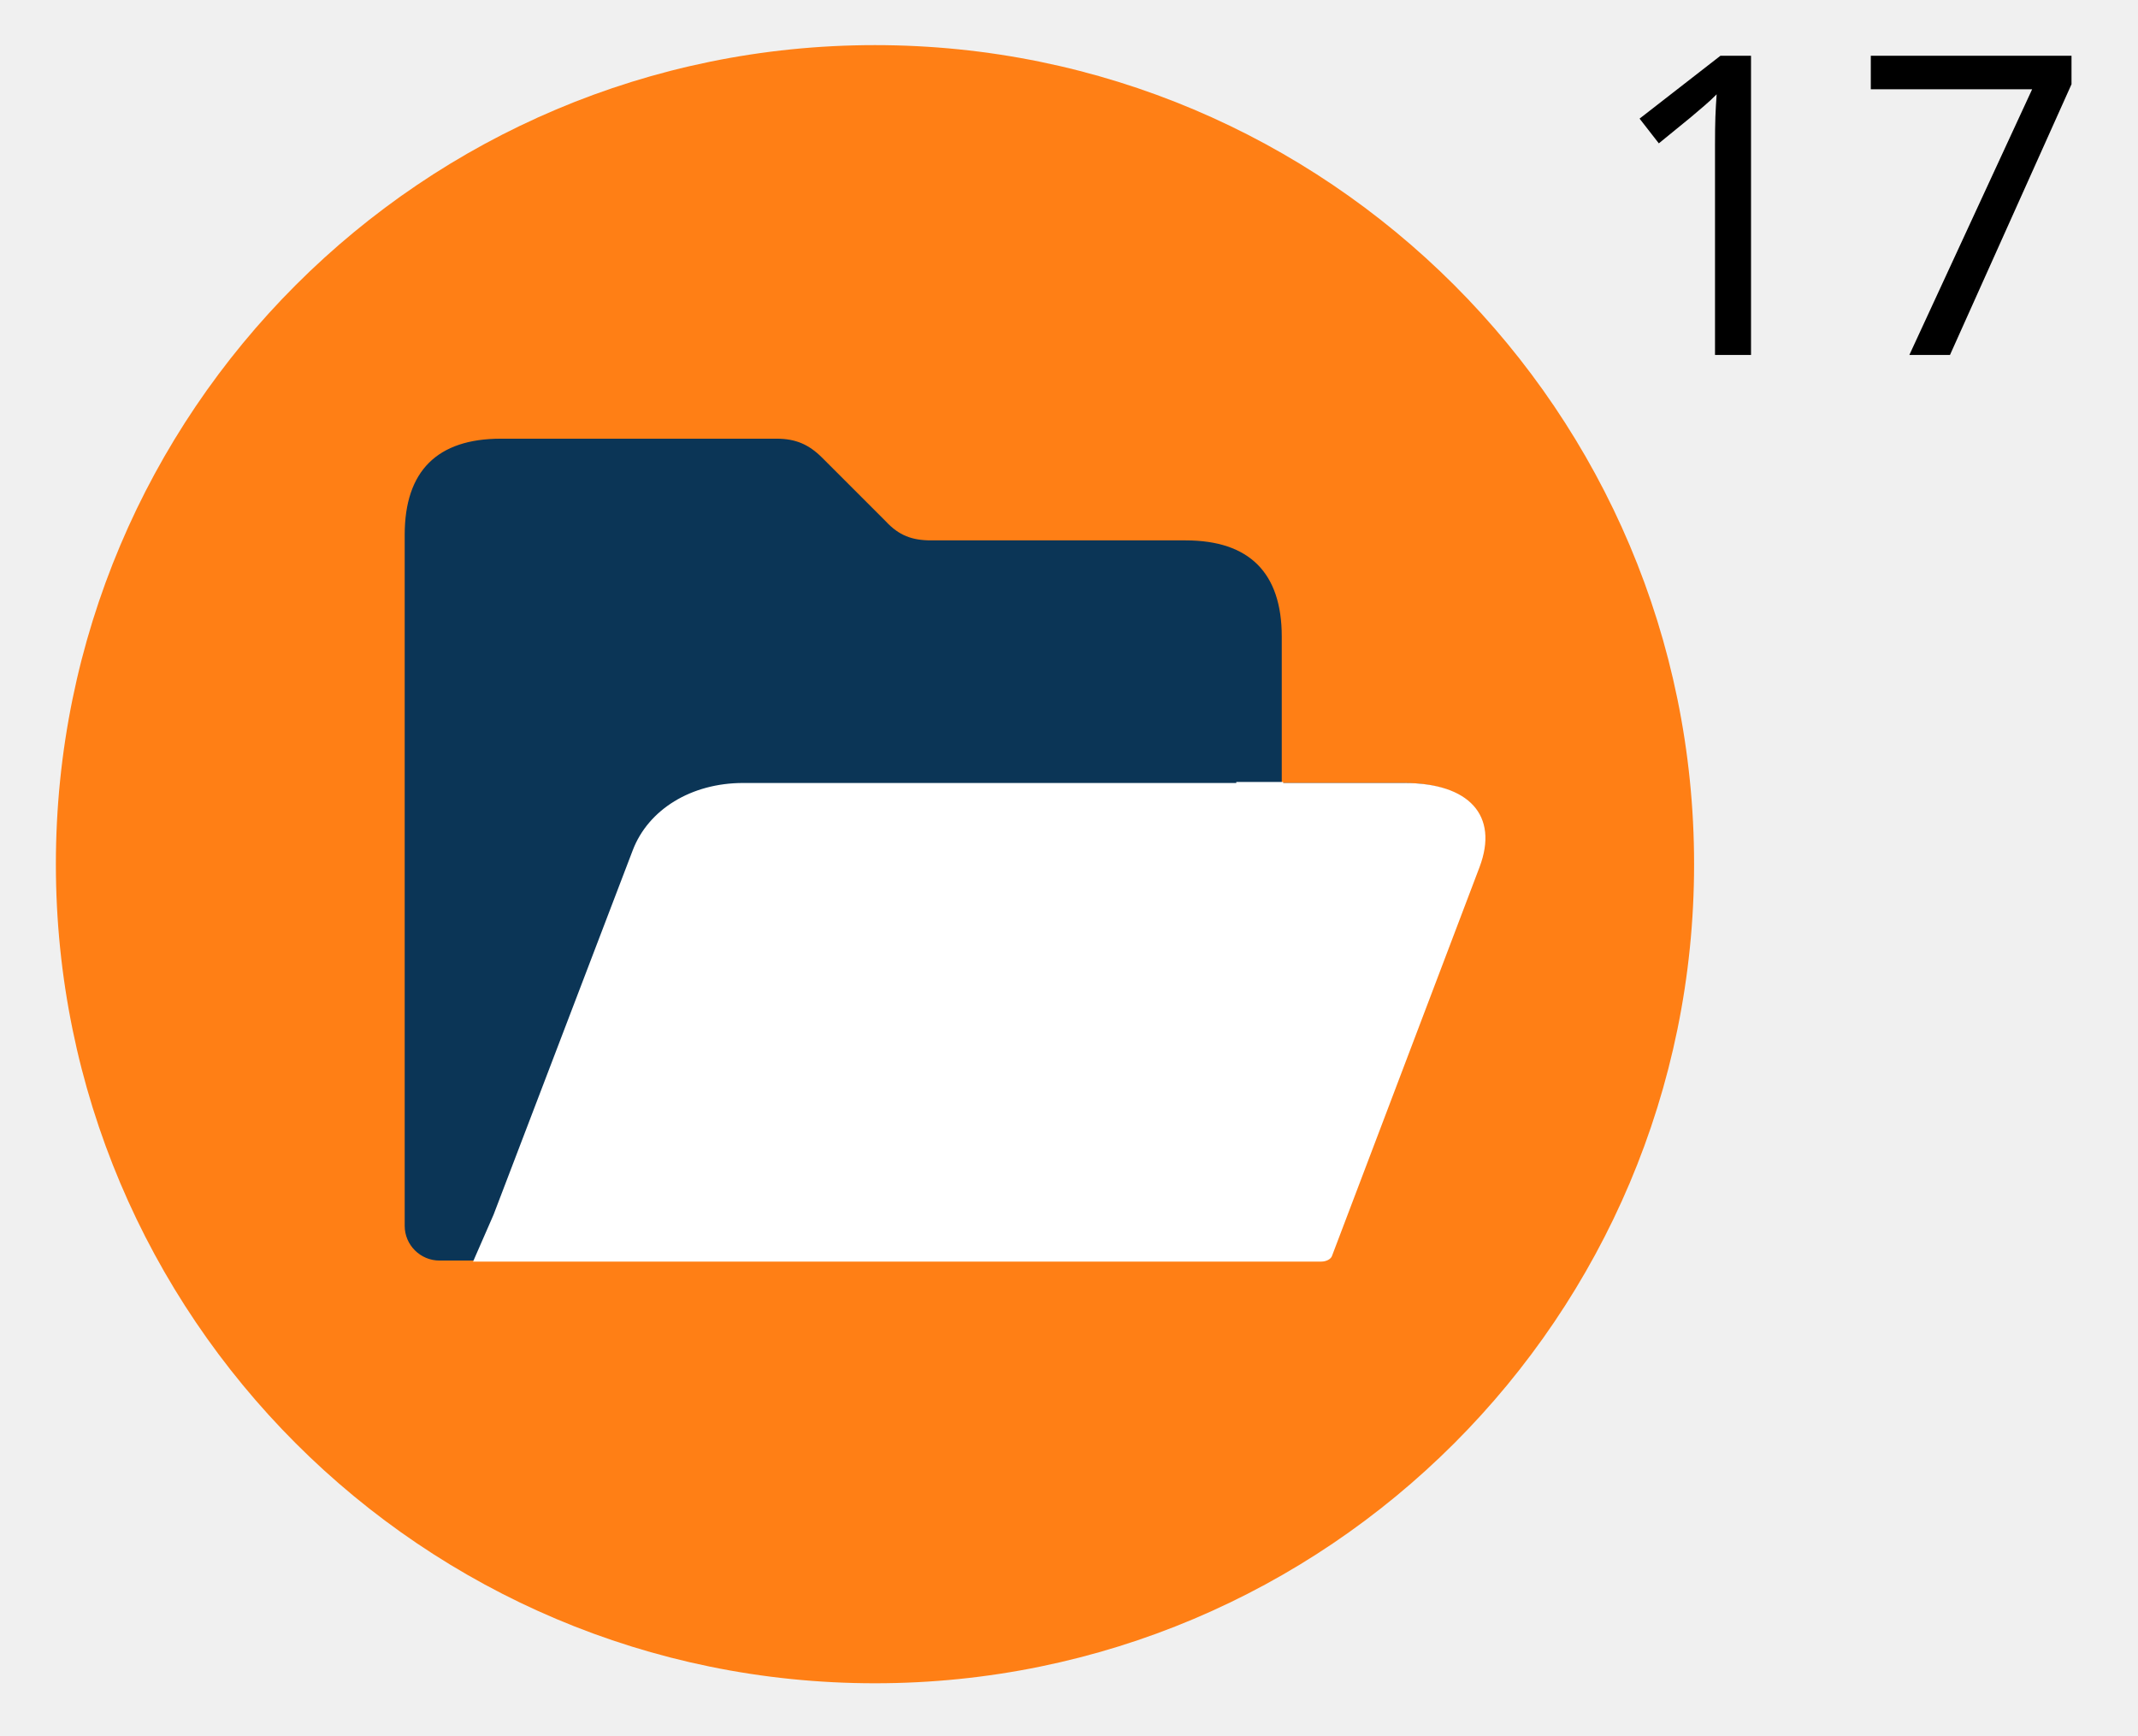
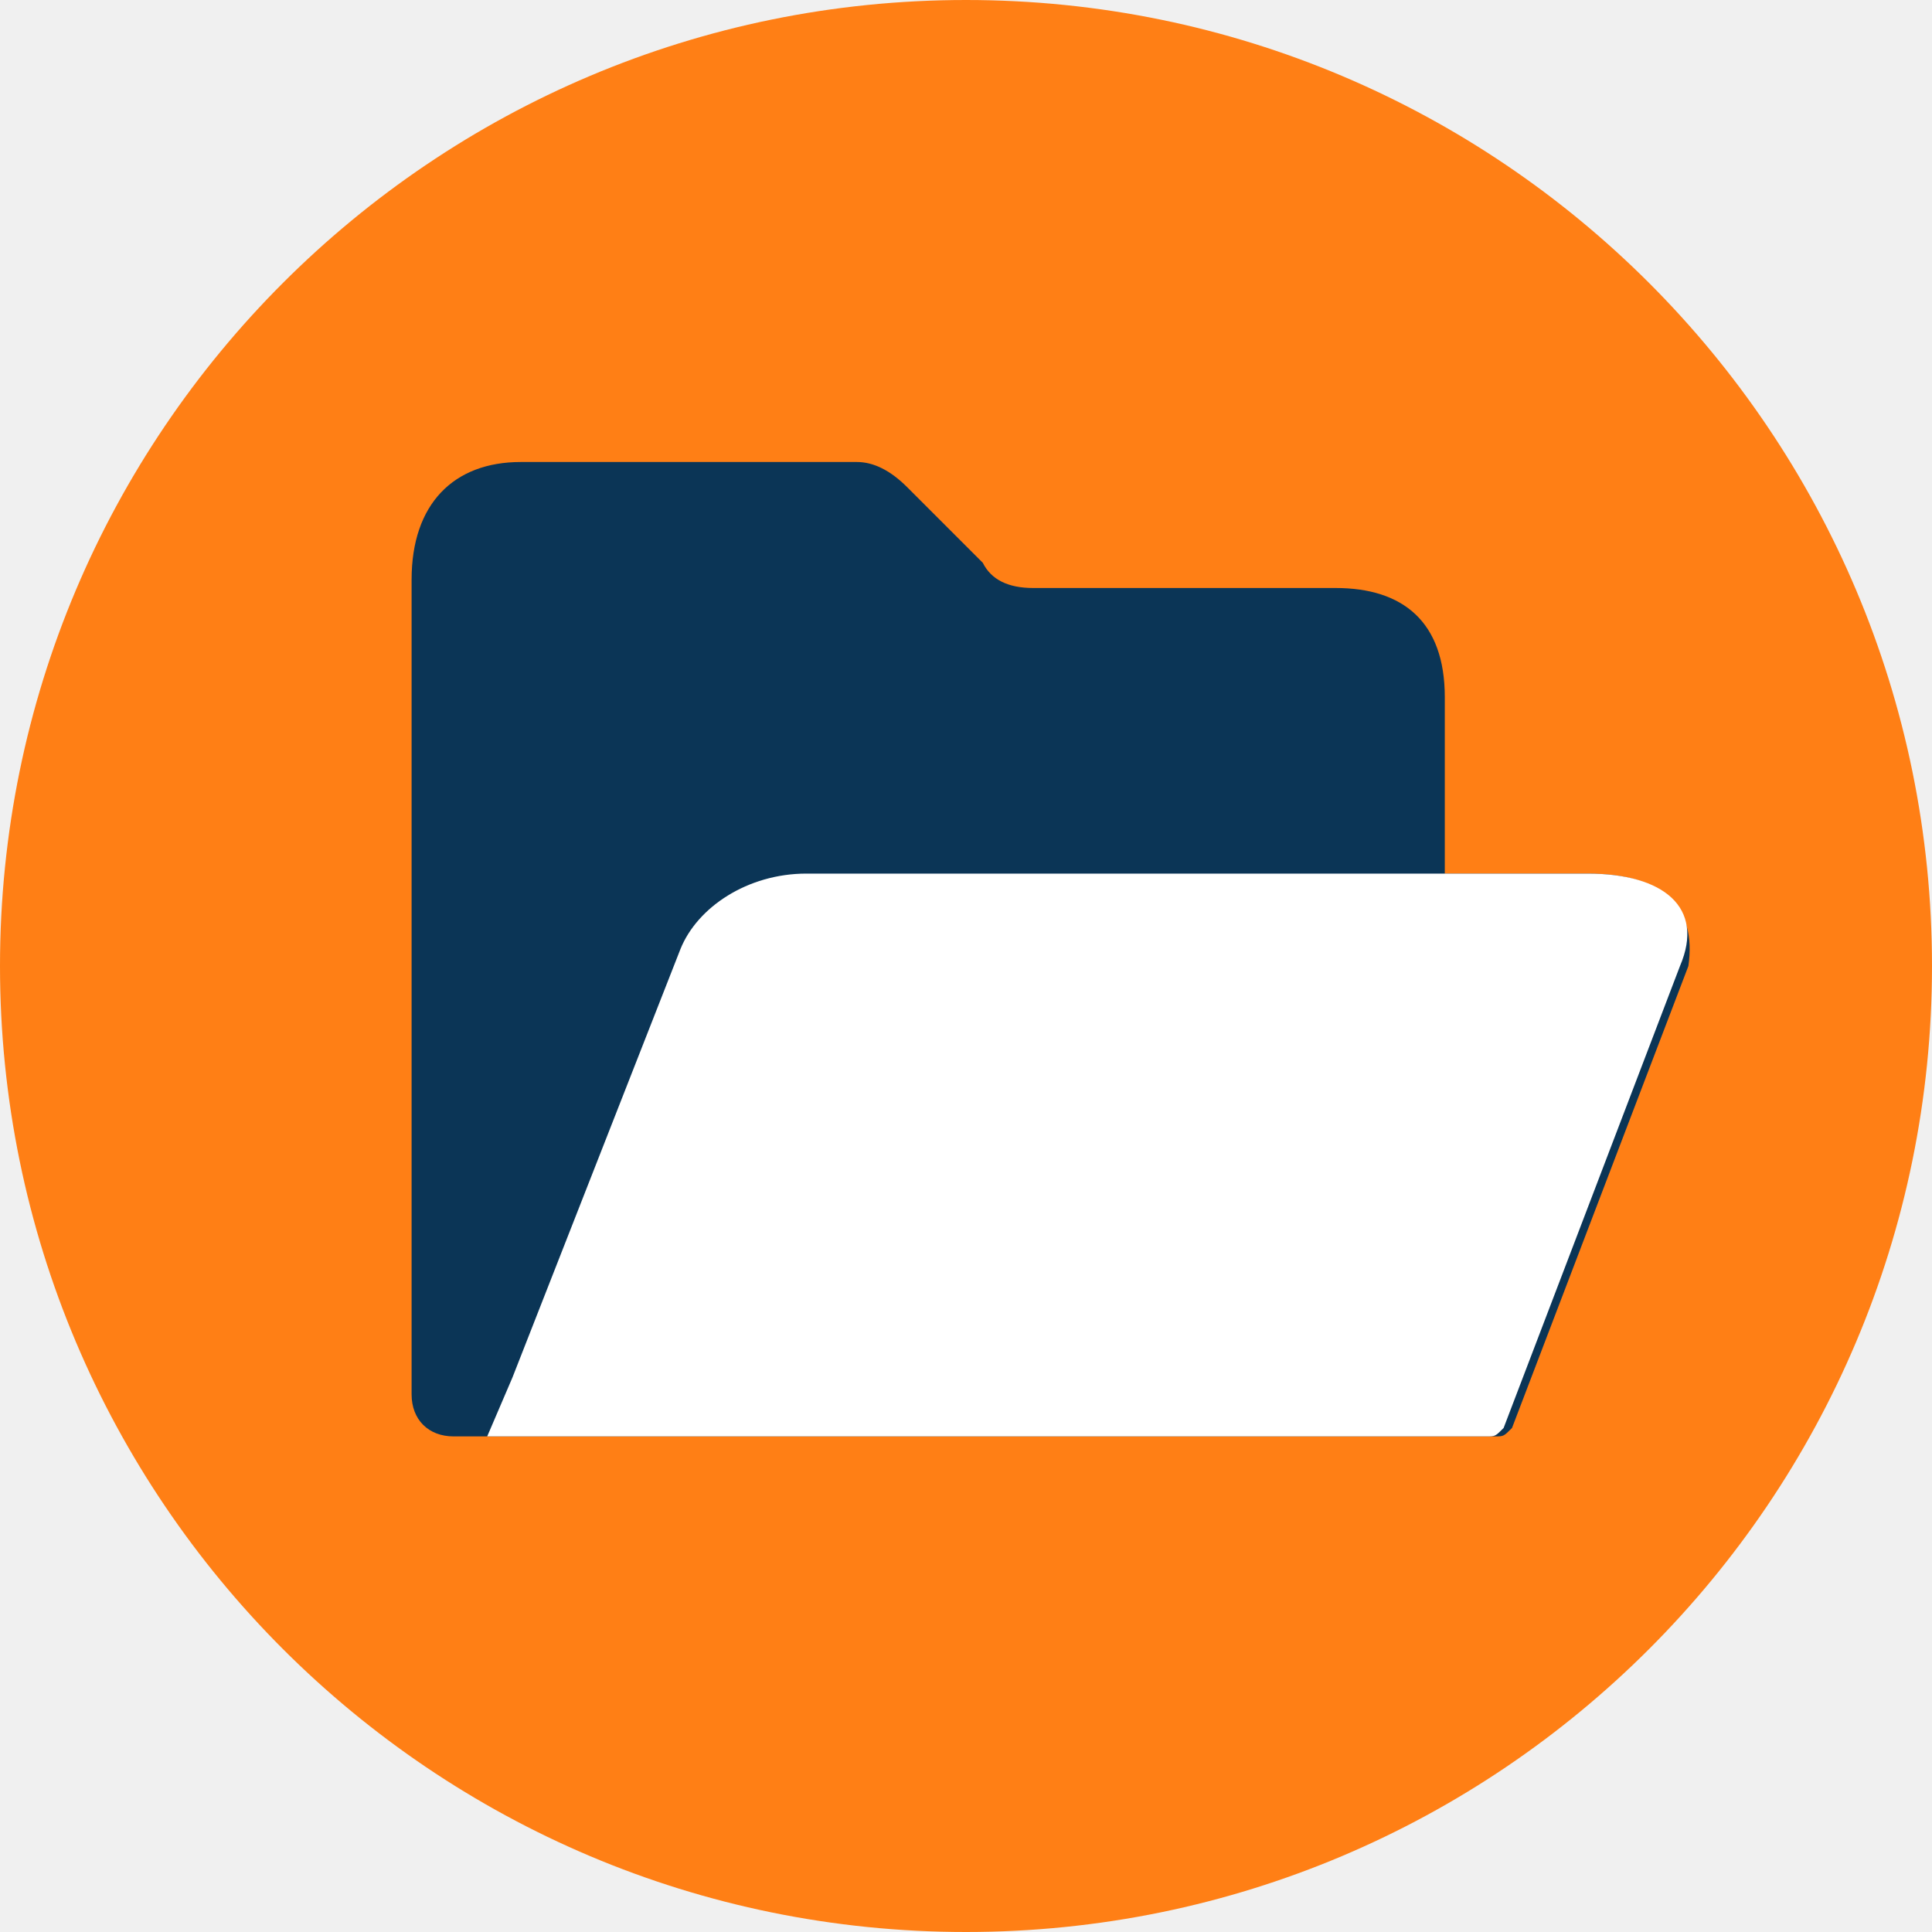
- <svg xmlns="http://www.w3.org/2000/svg" version="1.1" id="Layer_1" x="0px" y="0px" viewBox="0 0 616 500" style="enable-background:new 0 0 616 500;" xml:space="preserve">
+ <svg xmlns="http://www.w3.org/2000/svg" version="1.1" id="Layer_1" x="0px" y="0px" viewBox="0 0 23 23" style="enable-background:new 0 0 23 23;" xml:space="preserve">
  <style type="text/css">
	.st0{fill:#FF7F15;}
	.st1{fill:#0B3556;}
	.st2{fill:#FFFFFF;}
- 	.st3{fill:none;}
- 	.st4{font-family:'Raleway-Medium';}
- 	.st5{font-size:120.732px;}
- 	.st6{letter-spacing:3;}
</style>
-   <circle class="st0" cx="252.1" cy="249" r="236" />
  <g>
-     <path class="st1" d="M404.2,225.6h-34.9v-42.2c0-18.3-9.3-27.7-27.7-27.7h-73.3c-5.5,0-9.3-1.4-13.1-5.5l-18.3-18.3   c-3.8-3.8-7.6-5.5-13.1-5.5h-79.5c-18.3,0-27.7,9.3-27.7,27.7v199.1c0,5.5,4.5,10,10,10h253.7c1.4,0,2.8-0.7,3.1-1.7l42.5-112   C431.2,234.9,422.9,225.6,404.2,225.6z" />
-     <path class="st2" d="M404.6,225.6h-34.9v-0.3h-13.5v0.3l0,0H214.1c-14.9,0-27.3,7.6-31.8,19.4L142.2,350l-5.9,13.5h244.4   c1.4,0,2.8-0.7,3.1-1.7l42.5-112C431.9,234.9,423.2,225.6,404.6,225.6z" />
+     <circle class="st0" cx="11.5" cy="11.5" r="11.5" />
+     <g>
+       <path class="st1" d="M18.9,10.4h-1.7V8.3c0-0.9-0.5-1.3-1.3-1.3h-3.6c-0.3,0-0.5-0.1-0.6-0.3l-0.9-0.9c-0.2-0.2-0.4-0.3-0.6-0.3    H6.2C5.4,5.5,4.9,6,4.9,6.9v9.7c0,0.3,0.2,0.5,0.5,0.5h12.4c0.1,0,0.1,0,0.2-0.1l2.1-5.5C20.2,10.8,19.8,10.4,18.9,10.4z" />
+       <path class="st2" d="M18.9,10.4h-1.7v0h-0.7v0l0,0H9.6c-0.7,0-1.3,0.4-1.5,0.9l-2,5.1l-0.3,0.7h11.9c0.1,0,0.1,0,0.2-0.1l2.1-5.5    C20.3,10.8,19.8,10.4,18.9,10.4z" />
+     </g>
  </g>
-   <rect x="461.6" y="14.1" class="st3" width="380.2" height="242.6" />
-   <text transform="matrix(1 0 0 1 461.6436 102.2715)" class="st4 st5 st6">17</text>
</svg>
